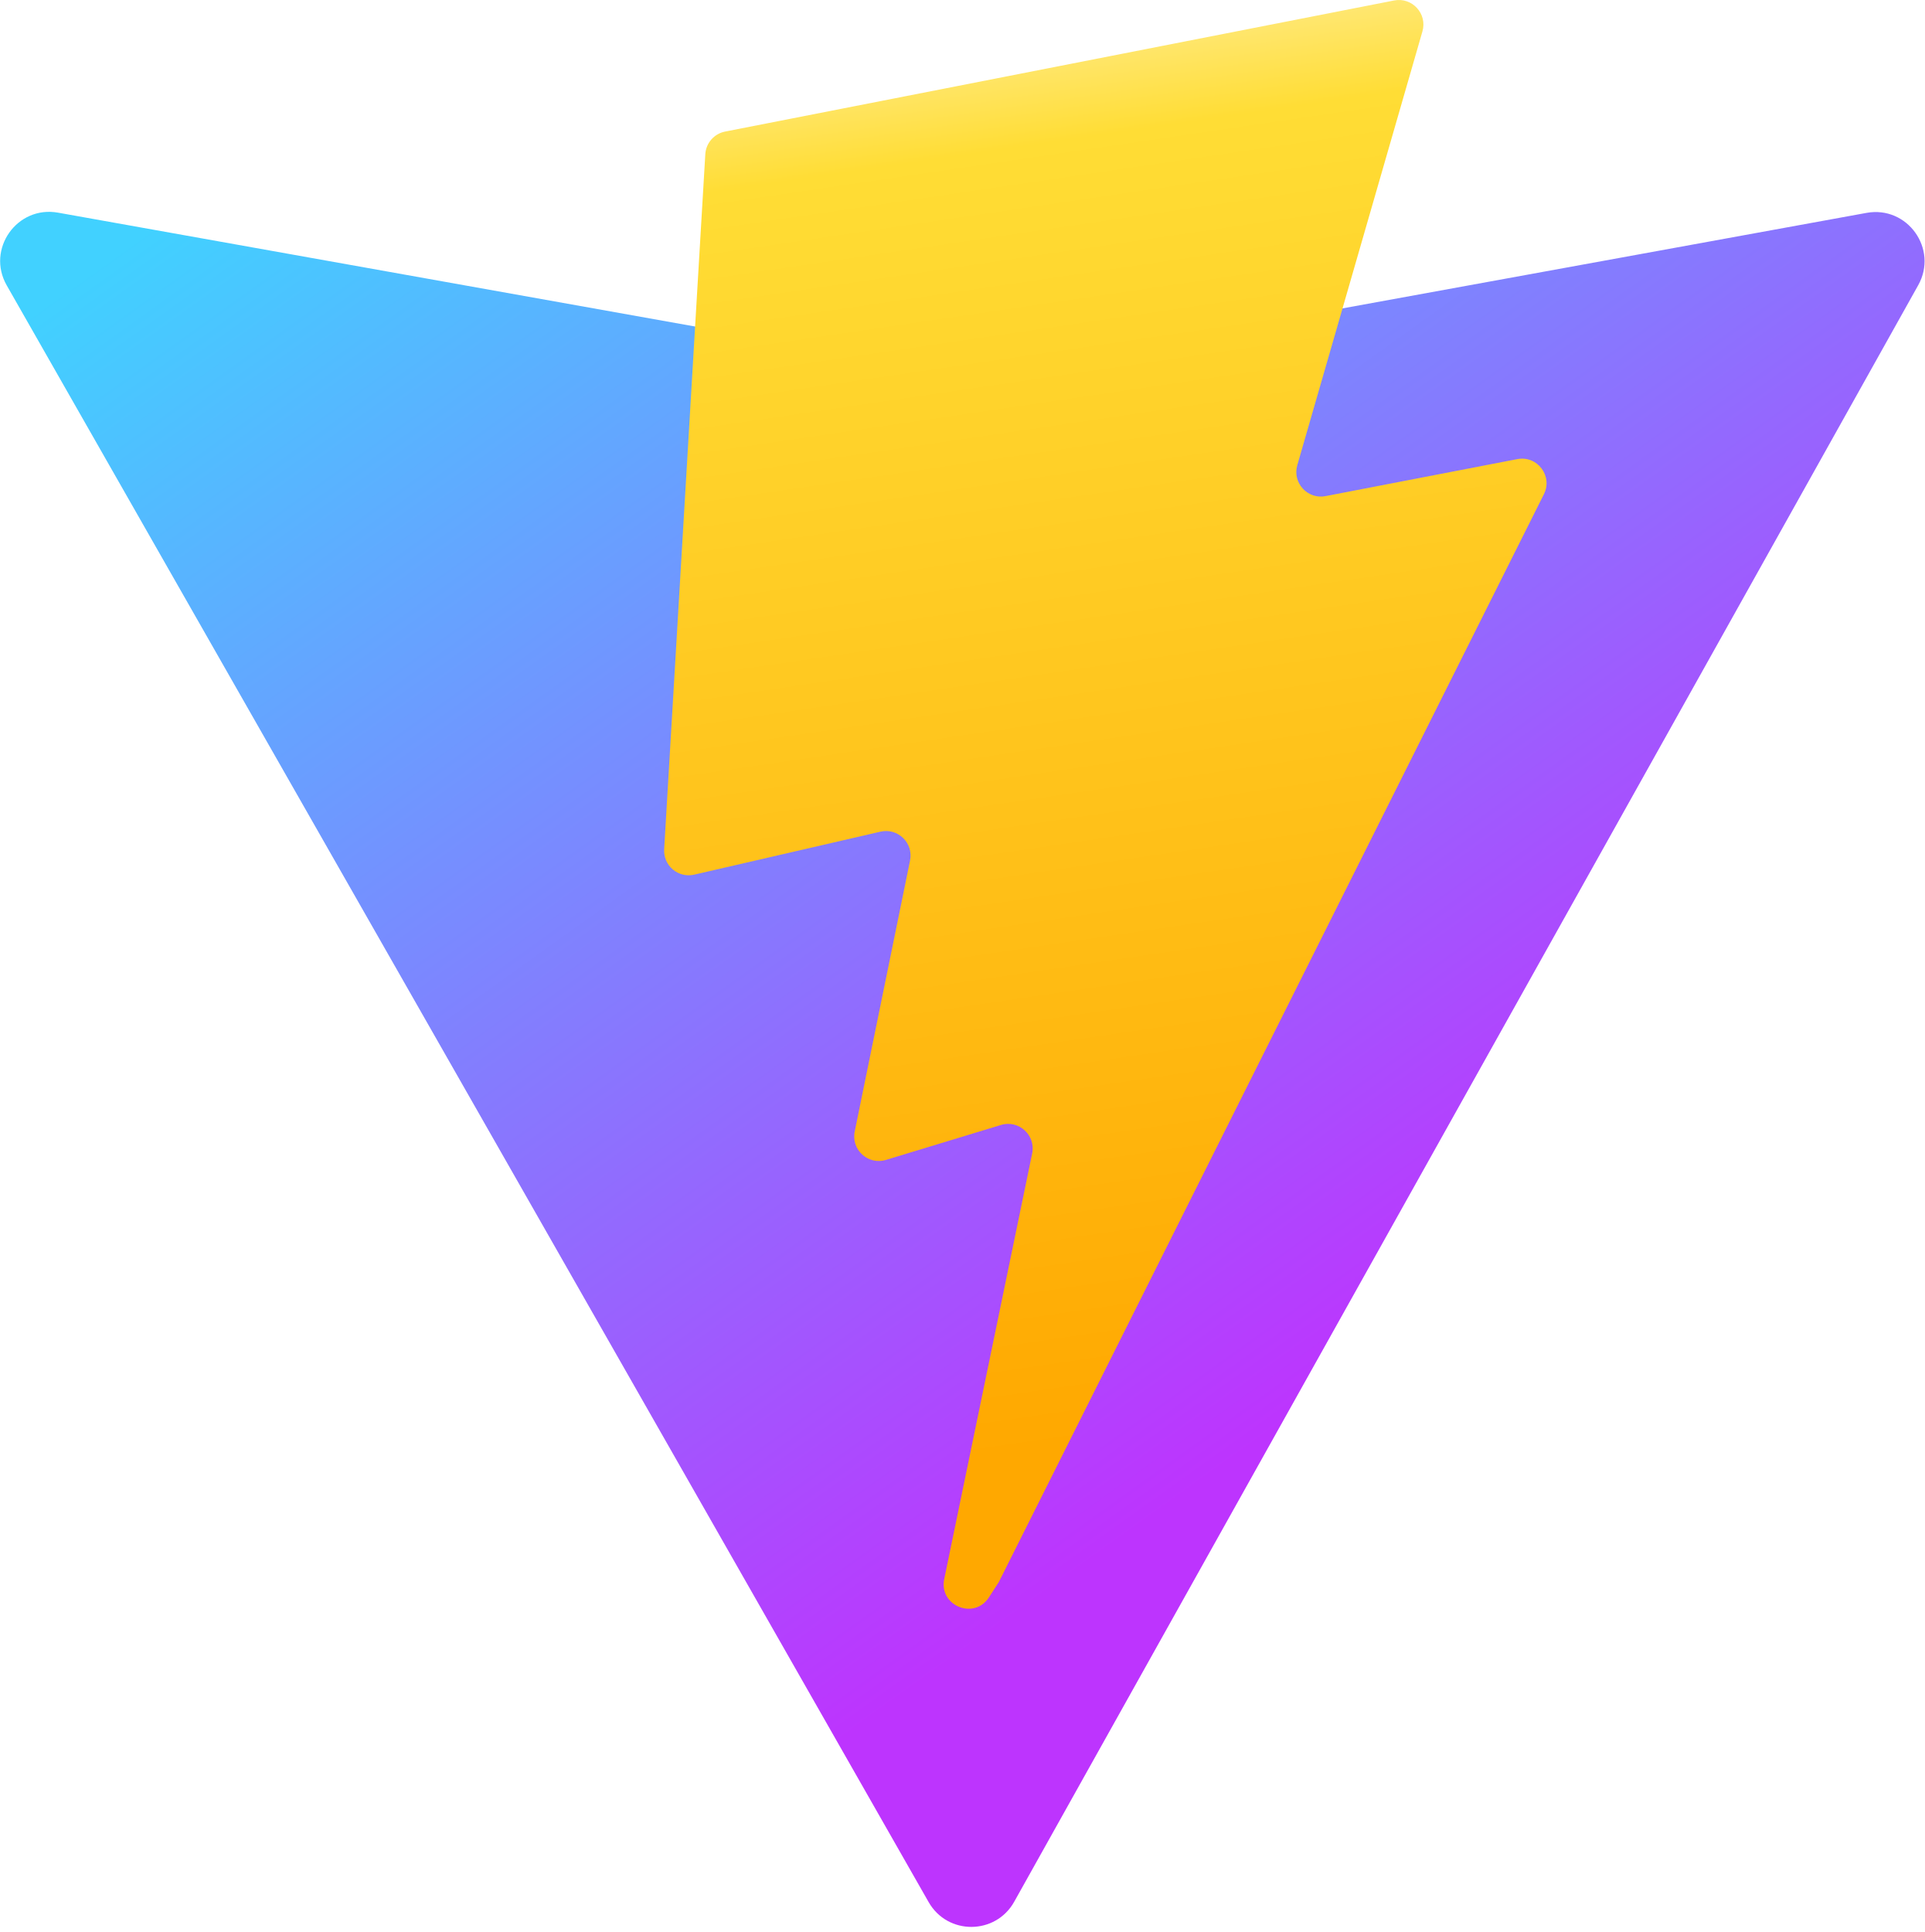
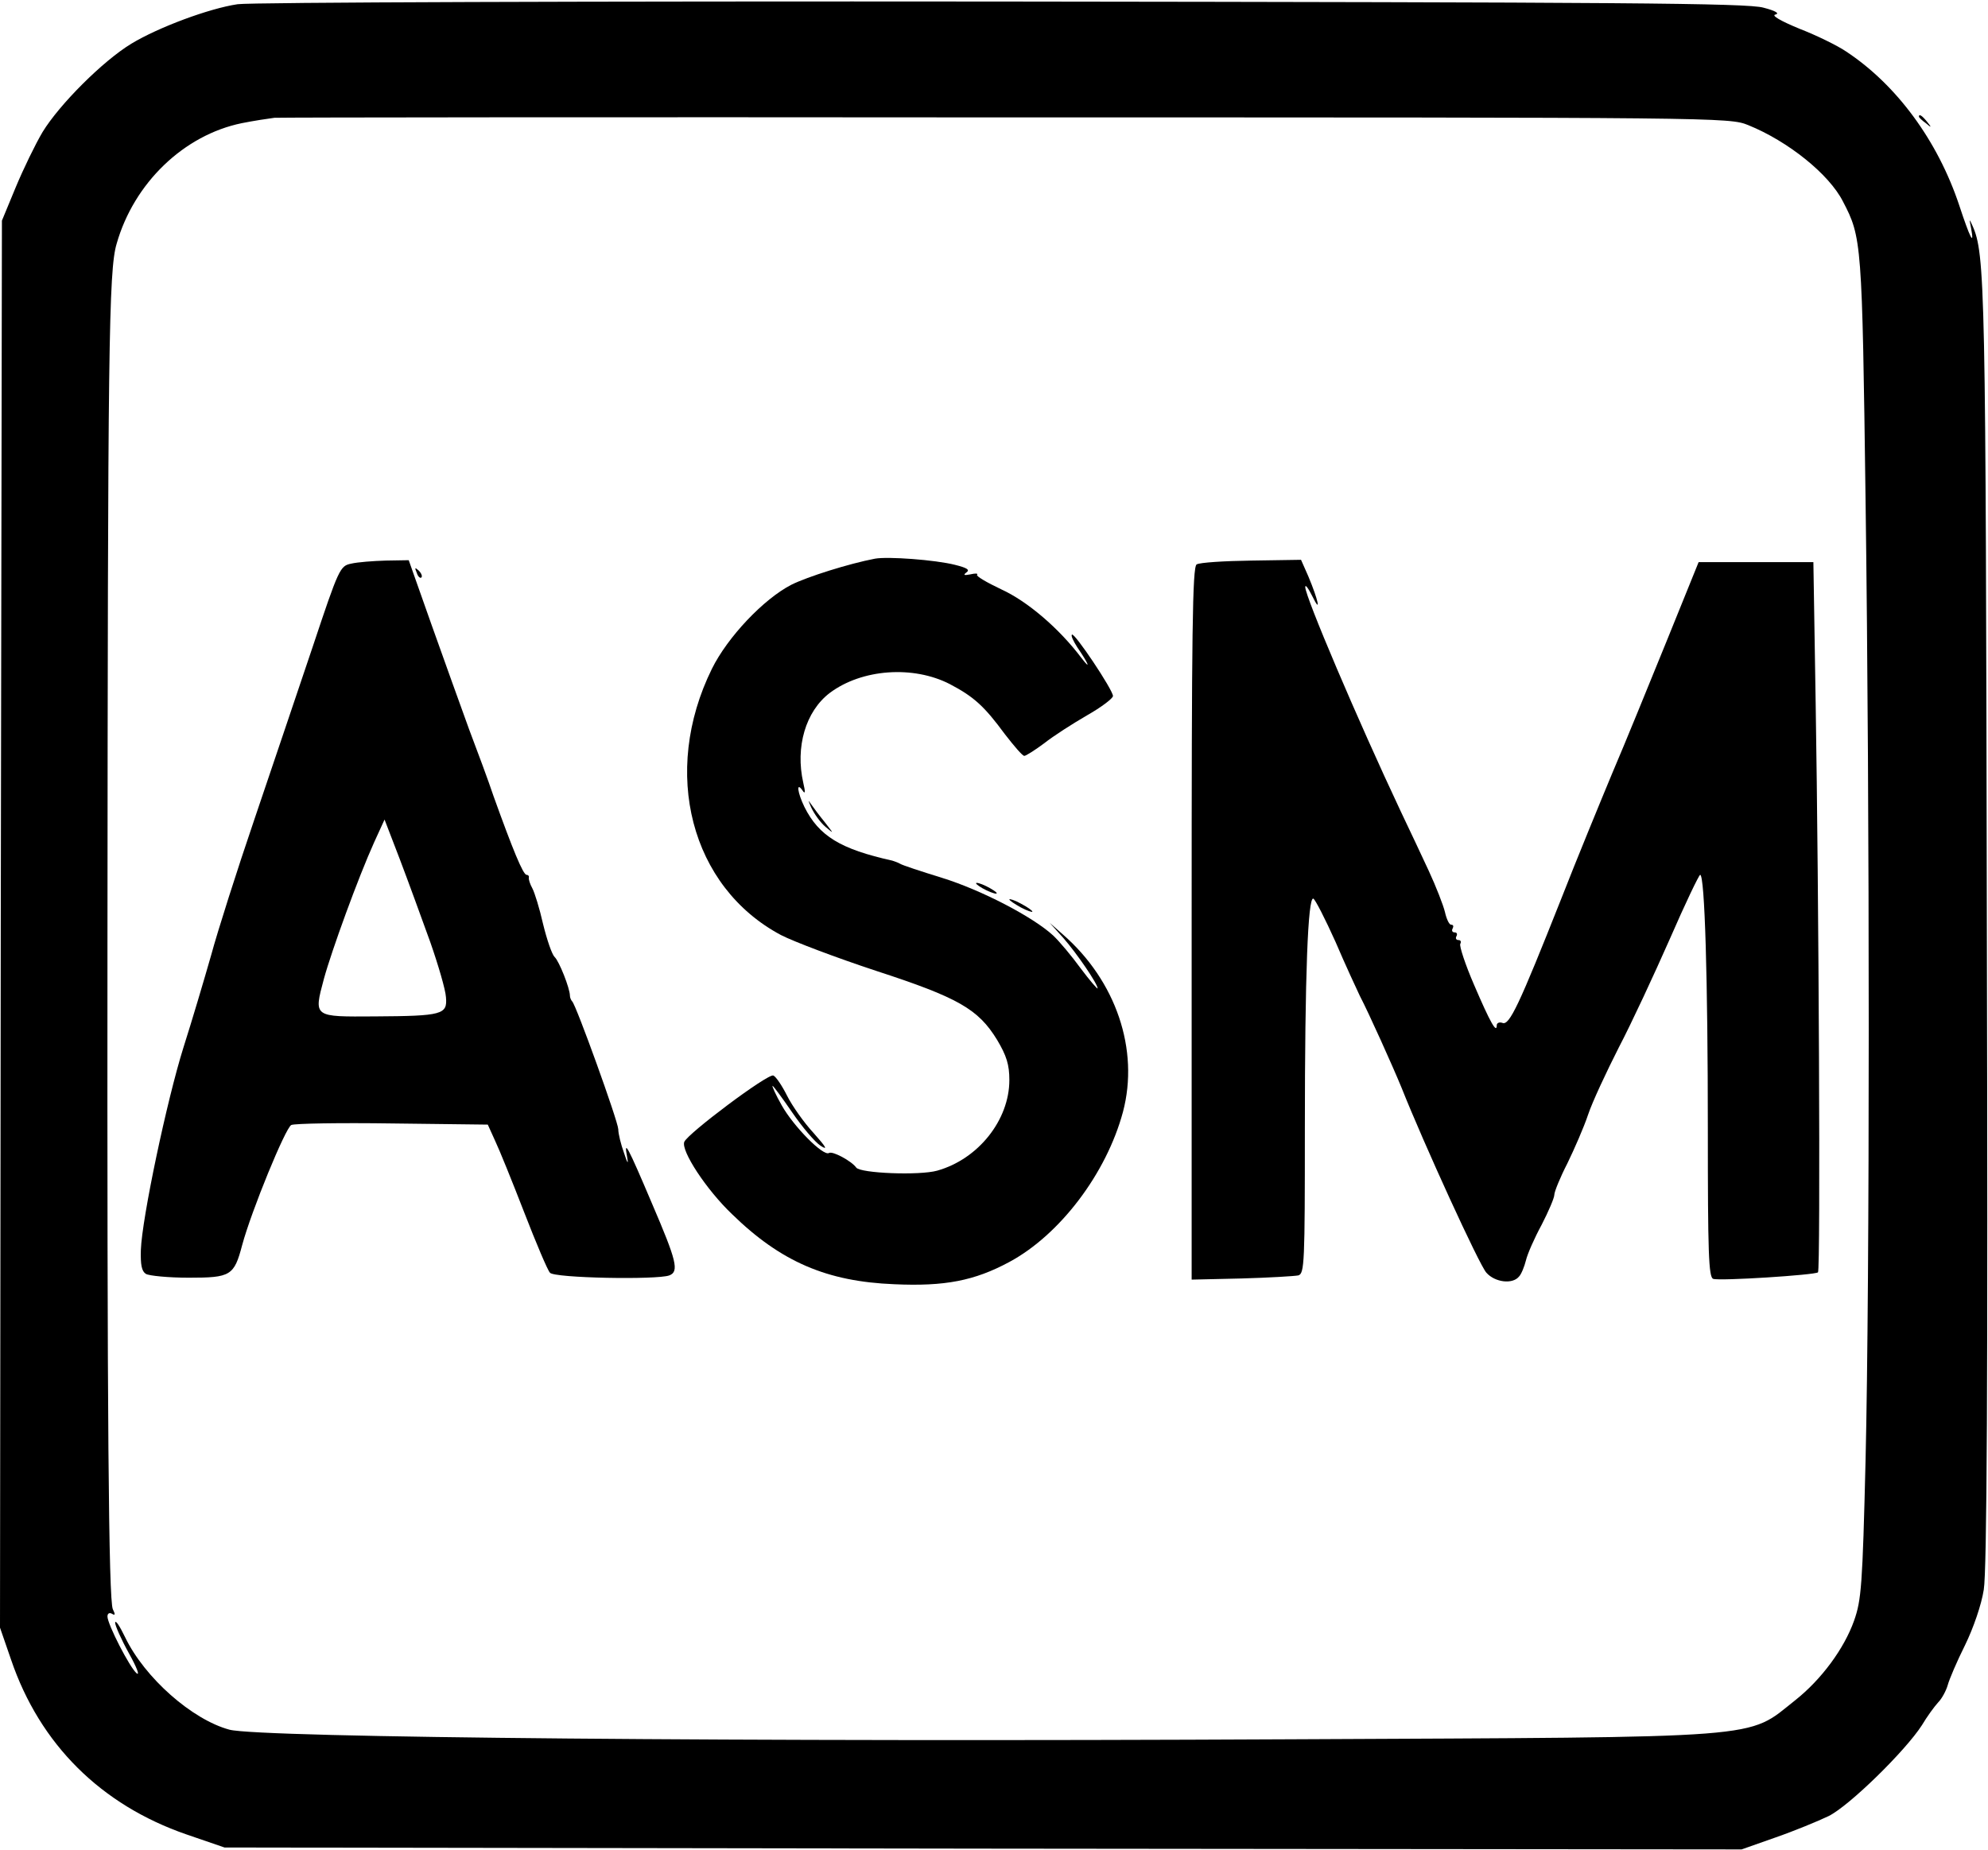
- <svg xmlns="http://www.w3.org/2000/svg" aria-hidden="true" role="img" class="iconify iconify--logos" width="31.88" height="32" preserveAspectRatio="xMidYMid meet" viewBox="0 0 256 257">
-   <defs>
-     <linearGradient id="IconifyId1813088fe1fbc01fb466" x1="-.828%" x2="57.636%" y1="7.652%" y2="78.411%">
-       <stop offset="0%" stop-color="#41D1FF" />
-       <stop offset="100%" stop-color="#BD34FE" />
-     </linearGradient>
-     <linearGradient id="IconifyId1813088fe1fbc01fb467" x1="43.376%" x2="50.316%" y1="2.242%" y2="89.03%">
-       <stop offset="0%" stop-color="#FFEA83" />
-       <stop offset="8.333%" stop-color="#FFDD35" />
-       <stop offset="100%" stop-color="#FFA800" />
-     </linearGradient>
-   </defs>
-   <path fill="url(#IconifyId1813088fe1fbc01fb466)" d="M255.153 37.938L134.897 252.976c-2.483 4.44-8.862 4.466-11.382.048L.875 37.958c-2.746-4.814 1.371-10.646 6.827-9.67l120.385 21.517a6.537 6.537 0 0 0 2.322-.004l117.867-21.483c5.438-.991 9.574 4.796 6.877 9.62Z" />
-   <path fill="url(#IconifyId1813088fe1fbc01fb467)" d="M185.432.063L96.44 17.501a3.268 3.268 0 0 0-2.634 3.014l-5.474 92.456a3.268 3.268 0 0 0 3.997 3.378l24.777-5.718c2.318-.535 4.413 1.507 3.936 3.838l-7.361 36.047c-.495 2.426 1.782 4.5 4.151 3.78l15.304-4.649c2.372-.72 4.652 1.36 4.15 3.788l-11.698 56.621c-.732 3.542 3.979 5.473 5.943 2.437l1.313-2.028l72.516-144.72c1.215-2.423-.88-5.186-3.54-4.672l-25.505 4.922c-2.396.462-4.435-1.77-3.759-4.114l16.646-57.705c.677-2.35-1.37-4.583-3.769-4.113Z" />
+ <svg xmlns="http://www.w3.org/2000/svg" version="1.0" width="518pt" height="482pt" viewBox="0 0 518 482" preserveAspectRatio="xMidYMid meet">
+   <g transform="translate(0,482) scale(0.1,-0.1)" fill="#000000" stroke="none">
+     <path d="M619 4809 c-74 -11 -206 -60 -277 -103 -74 -45 -187 -158 -231 -230 -19 -32 -50 -96 -70 -144 l-36 -87 -3 -1834 -2 -1833 29 -84 c75 -220 234 -378 457 -455 l99 -34 1976 -3 1977 -2 88 31 c49 17 112 43 139 56 54 27 200 170 243 237 13 22 32 48 42 59 10 10 21 31 25 45 4 15 24 62 45 104 22 45 43 106 49 145 8 49 11 531 8 1728 -3 1677 -4 1753 -38 1828 -8 18 -8 17 -3 -8 9 -49 -3 -25 -31 60 -56 168 -163 314 -295 401 -22 15 -77 42 -121 59 -51 21 -74 35 -63 37 12 3 0 10 -31 18 -42 12 -366 14 -1985 16 -1064 1 -1960 -2 -1991 -7z m3936 -315 c104 -42 211 -128 247 -199 49 -94 50 -104 59 -780 11 -809 11 -2032 0 -2500 -8 -329 -11 -365 -30 -419 -26 -73 -85 -153 -153 -207 -129 -102 -57 -96 -1318 -102 -1412 -7 -2682 4 -2762 25 -97 26 -221 135 -272 241 -14 29 -25 46 -26 38 0 -8 16 -44 36 -80 20 -36 29 -59 20 -52 -18 15 -76 128 -76 148 0 8 5 11 12 7 8 -5 9 -2 2 12 -11 23 -15 512 -14 1739 1 1543 3 1751 24 1820 45 158 175 283 326 314 30 6 69 12 85 14 17 1 876 2 1910 1 1858 0 1881 0 1930 -20z" />
+     <path d="M2280 3364 c-68 -13 -176 -47 -218 -68 -72 -37 -166 -136 -207 -219 -133 -270 -55 -569 180 -694 33 -17 144 -59 247 -93 215 -70 267 -100 316 -180 25 -42 32 -65 32 -105 0 -104 -81 -206 -188 -236 -46 -13 -200 -7 -211 8 -12 17 -62 44 -71 38 -15 -9 -92 69 -123 124 -16 28 -26 51 -24 51 2 0 25 -31 51 -69 26 -38 59 -77 74 -87 20 -13 15 -4 -18 33 -25 27 -56 71 -69 97 -13 26 -29 50 -36 53 -15 5 -223 -151 -232 -173 -9 -23 57 -124 124 -188 128 -125 248 -176 423 -183 132 -6 209 9 300 58 132 71 253 231 296 391 43 162 -18 342 -157 463 l-34 30 36 -40 c35 -40 89 -119 89 -131 0 -3 -20 20 -44 52 -24 33 -56 71 -72 86 -52 48 -186 118 -289 150 -55 17 -104 33 -110 37 -5 3 -14 6 -20 8 -135 30 -191 64 -229 140 -18 37 -22 67 -5 43 7 -11 8 -5 2 20 -21 93 6 186 69 234 84 63 218 72 313 23 63 -33 90 -58 143 -130 24 -31 46 -57 51 -57 4 0 28 15 52 33 24 19 74 51 112 73 37 21 67 44 67 50 0 16 -101 167 -107 160 -3 -3 4 -17 14 -33 29 -42 37 -62 11 -28 -58 77 -141 148 -209 179 -38 18 -67 35 -63 38 3 4 -5 4 -18 1 -16 -3 -19 -2 -10 5 10 7 2 12 -30 20 -52 13 -174 22 -208 16z" />
+     <path d="M915 3351 c-29 -6 -32 -12 -100 -216 -39 -115 -107 -318 -152 -450 -45 -132 -96 -292 -113 -355 -18 -63 -50 -171 -72 -240 -43 -137 -108 -444 -111 -528 -1 -38 2 -55 13 -62 8 -5 59 -10 112 -10 109 0 118 5 139 85 24 89 113 306 128 313 9 4 128 6 264 4 l248 -3 19 -42 c11 -23 45 -107 76 -187 31 -80 61 -151 67 -157 10 -14 279 -19 311 -7 26 10 19 38 -45 187 -64 151 -74 169 -65 122 4 -21 1 -18 -8 10 -8 22 -15 50 -15 62 -1 22 -110 324 -120 333 -3 3 -6 10 -6 15 0 19 -28 90 -40 101 -7 7 -20 45 -30 86 -9 40 -22 82 -28 93 -6 11 -10 23 -9 28 1 4 -2 7 -6 7 -9 0 -36 66 -86 205 -13 39 -42 117 -64 175 -21 58 -65 180 -98 273 l-59 167 -60 -1 c-33 -1 -73 -4 -90 -8z m206 -986 c21 -60 40 -125 41 -144 4 -45 -9 -49 -185 -50 -161 -1 -160 -3 -133 98 20 73 89 263 131 356 l27 59 40 -104 c22 -58 57 -154 79 -215z" />
+     <path d="M3118 3349 c-11 -7 -13 -173 -13 -936 l0 -928 130 3 c72 2 138 6 148 8 16 5 17 32 17 382 0 404 8 604 22 600 5 -2 31 -53 58 -113 26 -61 55 -123 63 -140 24 -46 86 -184 109 -240 58 -146 203 -463 221 -482 22 -25 68 -31 85 -10 6 6 14 26 18 42 4 17 22 58 41 93 18 35 33 70 33 78 0 8 15 45 34 82 18 37 43 94 54 127 11 33 48 112 80 175 33 63 92 190 133 283 40 92 76 167 79 167 12 0 20 -273 20 -666 0 -318 2 -383 14 -387 16 -6 266 10 273 17 7 6 2 994 -6 1481 l-6 370 -149 0 -150 0 -83 -205 c-46 -113 -109 -268 -142 -345 -32 -77 -93 -225 -134 -330 -109 -275 -134 -328 -152 -321 -8 3 -15 0 -15 -6 0 -23 -17 7 -59 105 -23 53 -39 102 -36 107 3 6 1 10 -5 10 -6 0 -8 5 -5 10 3 6 1 10 -5 10 -6 0 -8 5 -5 10 3 6 2 10 -4 10 -5 0 -12 15 -16 33 -4 17 -23 66 -42 107 -19 41 -52 111 -73 155 -113 240 -249 560 -249 585 0 8 8 -3 19 -25 23 -47 15 -9 -11 53 l-19 43 -129 -2 c-71 -1 -135 -5 -143 -10z" />
+     <path d="M1086 3327 c3 -10 9 -15 12 -12 3 3 0 11 -7 18 -10 9 -11 8 -5 -6z" />
+     <path d="M2114 2715 c8 -17 24 -39 37 -50 23 -19 22 -19 -1 11 -14 17 -31 40 -38 50 -7 11 -6 7 2 -11z" />
+     <path d="M2560 2505 c14 -8 30 -14 35 -14 6 0 -1 6 -15 14 -14 8 -29 14 -35 14 -5 0 1 -6 15 -14z" />
+     <path d="M2630 2476 c0 -3 14 -12 30 -21 17 -9 30 -13 30 -11 0 3 -13 12 -30 21 -16 9 -30 13 -30 11z" />
+     <path d="M5000 4516 c0 -2 8 -10 18 -17 15 -13 16 -12 3 4 -13 16 -21 21 -21 13z" />
+   </g>
</svg>
